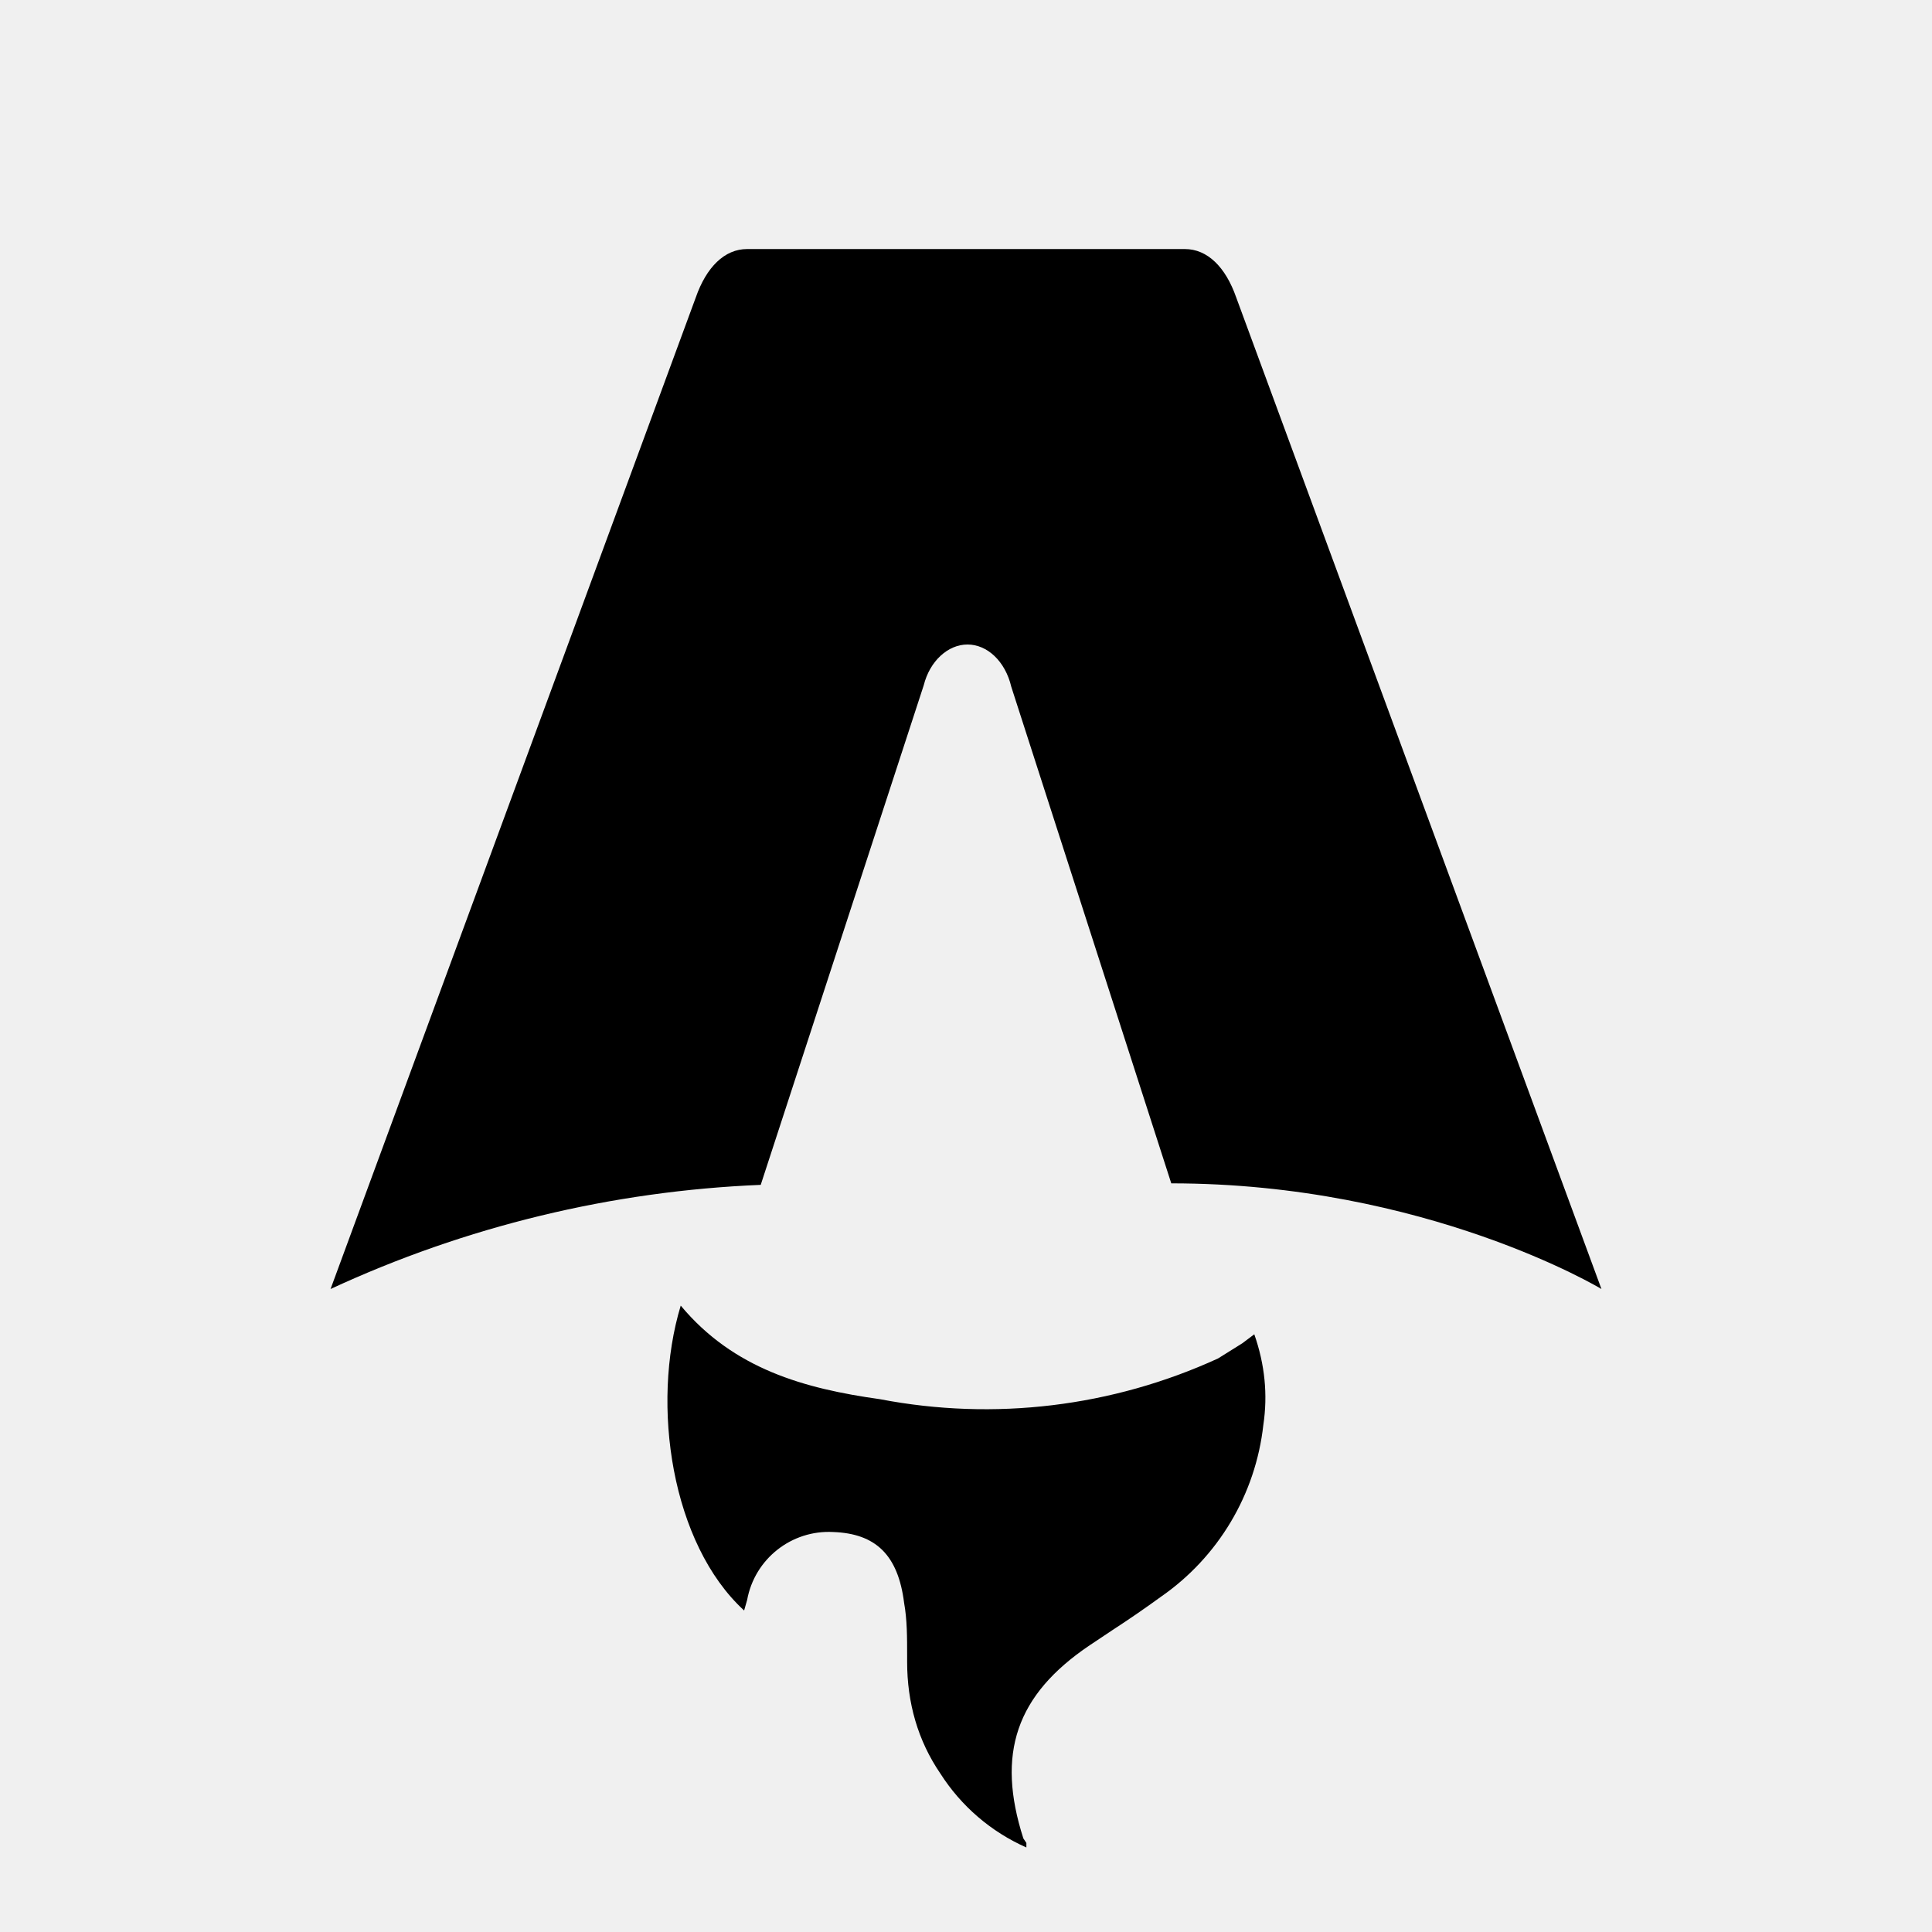
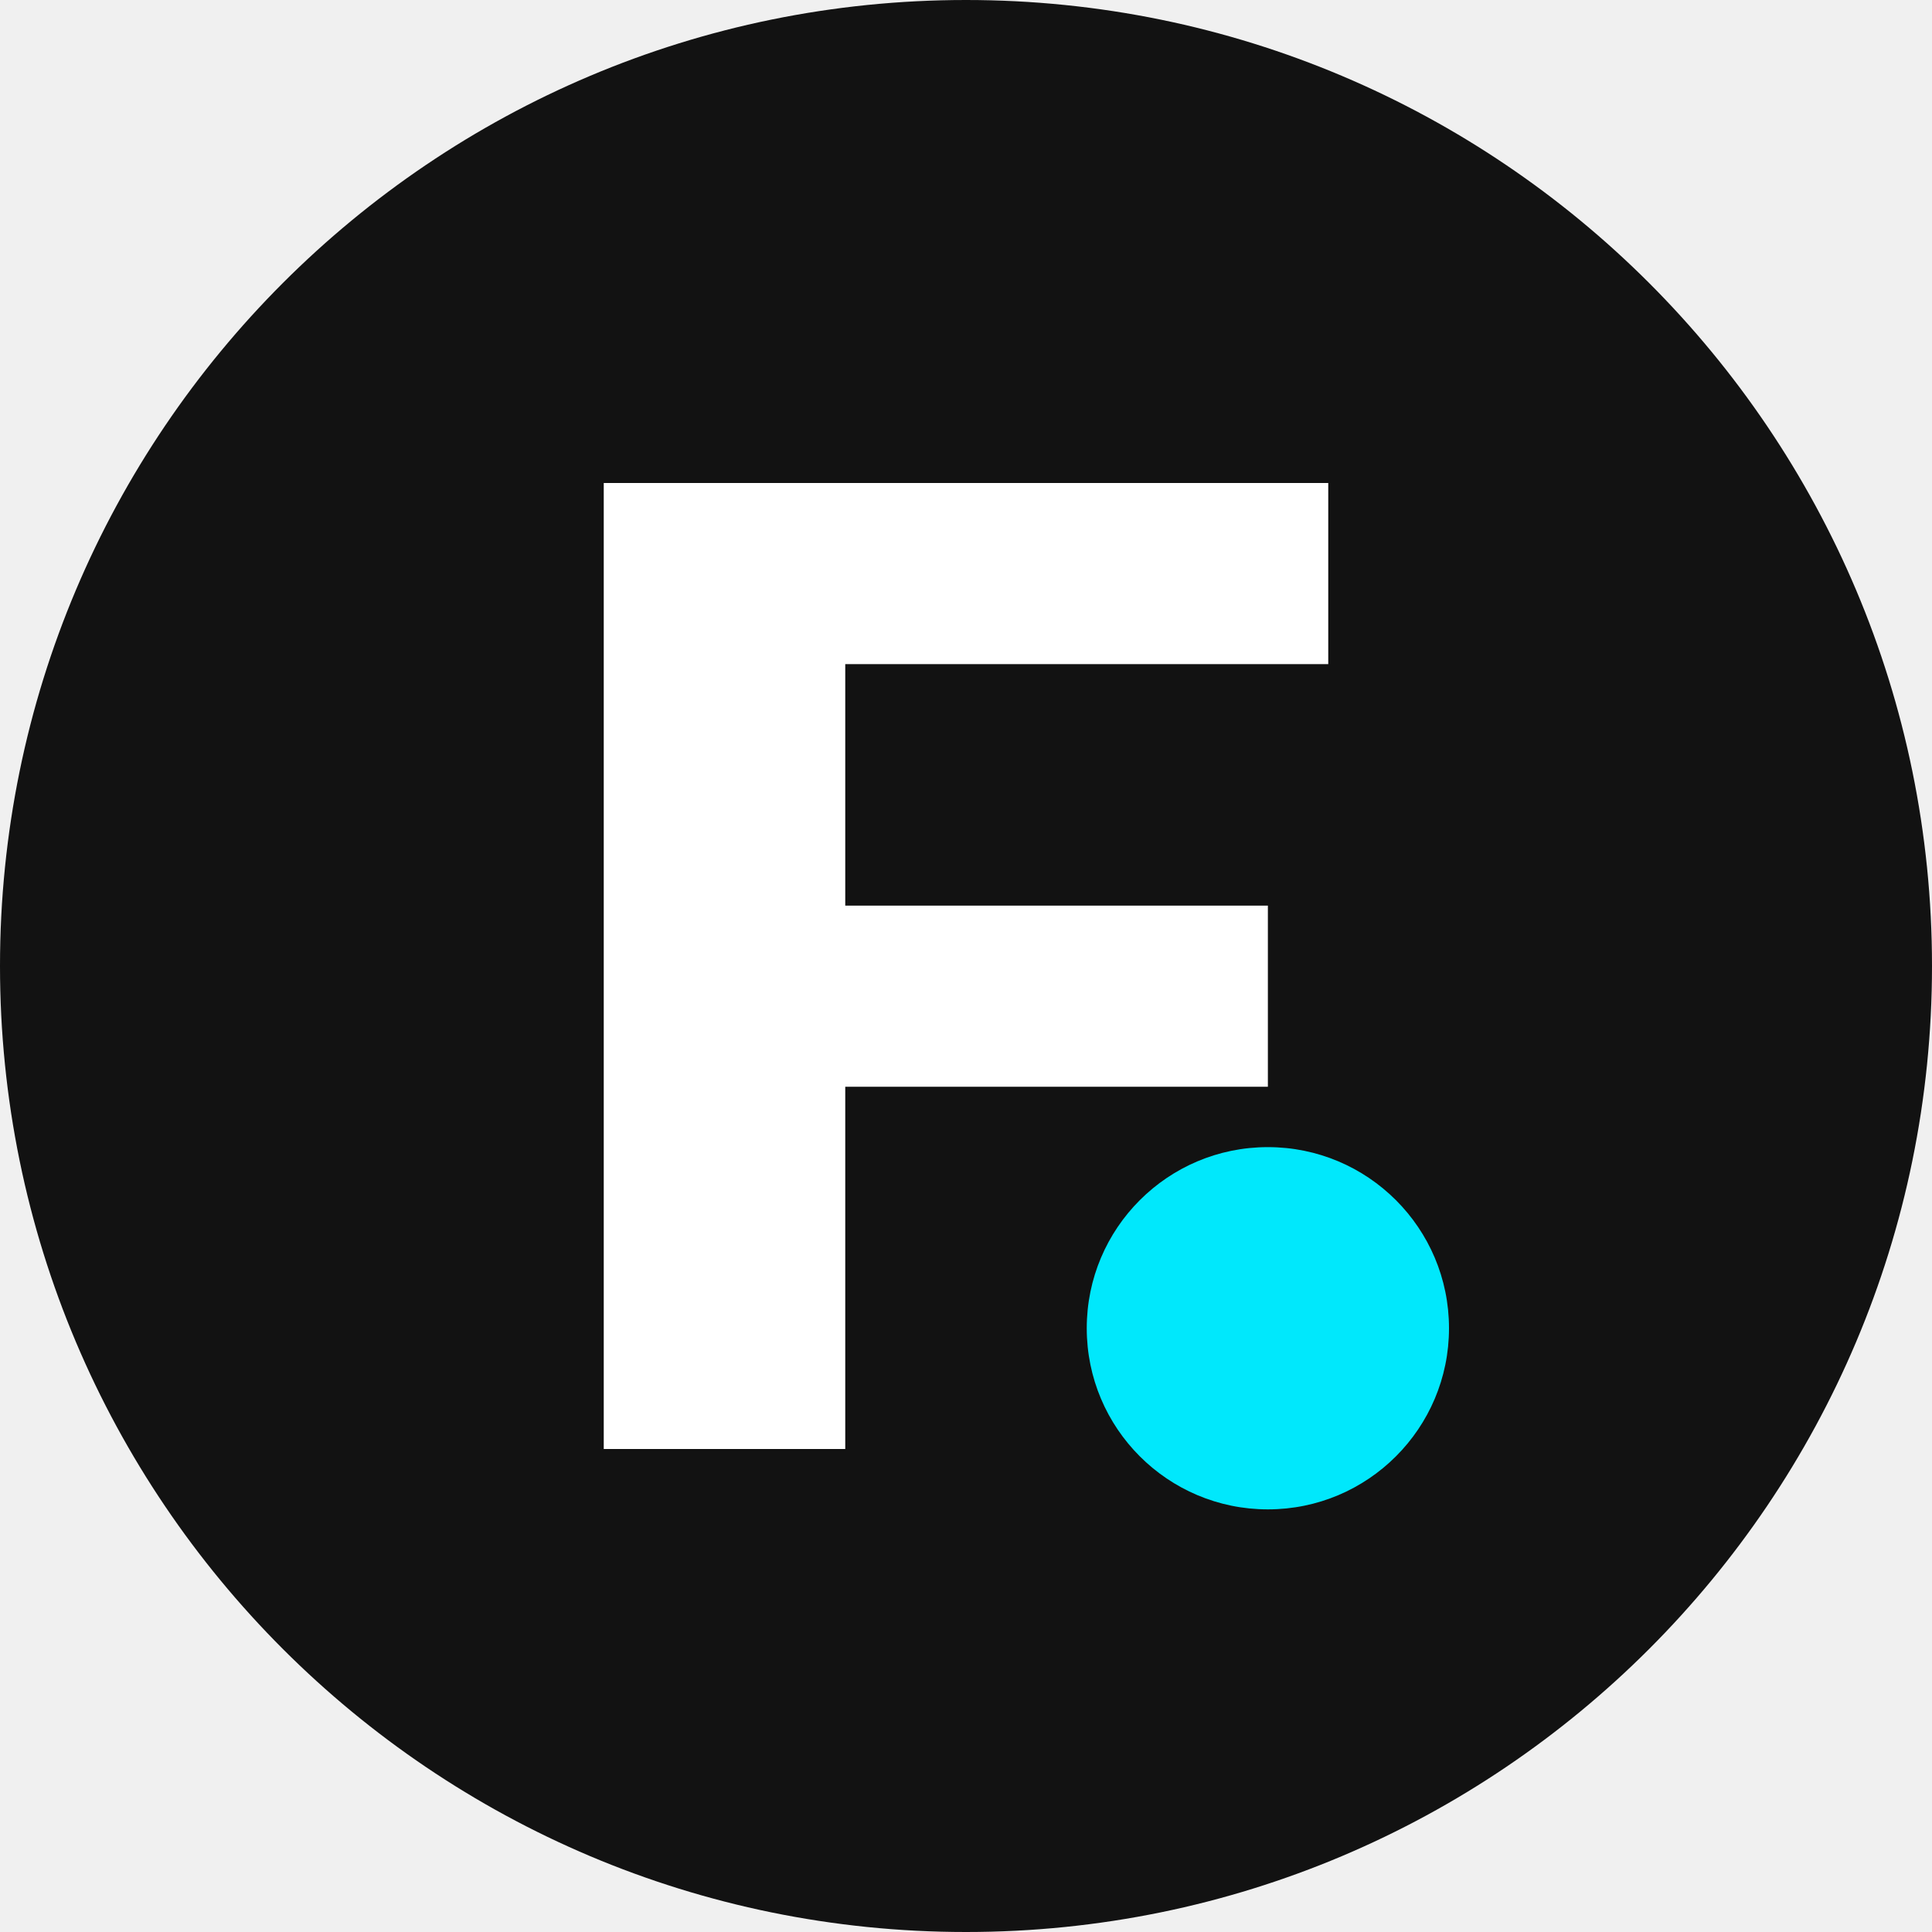
- <svg xmlns="http://www.w3.org/2000/svg" fill="none" viewBox="0 0 128 128">
-   <path d="M50.4 78.5a75.1 75.1 0 0 0-28.5 6.9l24.2-65.7c.7-2 1.9-3.2 3.4-3.2h29c1.5 0 2.7 1.2 3.4 3.2l24.2 65.7s-11.6-7-28.5-7L67 45.5c-.4-1.7-1.6-2.8-2.9-2.8-1.3 0-2.5 1.1-2.9 2.7L50.4 78.5Zm-1.1 28.2Zm-4.2-20.2c-2 6.6-.6 15.8 4.2 20.2a17.5 17.5 0 0 1 .2-.7 5.5 5.5 0 0 1 5.7-4.5c2.8.1 4.3 1.5 4.7 4.7.2 1.1.2 2.3.2 3.5v.4c0 2.7.7 5.2 2.2 7.4a13 13 0 0 0 5.7 4.9v-.3l-.2-.3c-1.8-5.6-.5-9.5 4.4-12.8l1.5-1a73 73 0 0 0 3.2-2.2 16 16 0 0 0 6.8-11.4c.3-2 .1-4-.6-6l-.8.6-1.6 1a37 37 0 0 1-22.4 2.7c-5-.7-9.7-2-13.2-6.2Z" />
-   <style>
-         path { fill: #000; }
-         @media (prefers-color-scheme: dark) {
-             path { fill: #FFF; }
-         }
-     </style>
+ <svg xmlns="http://www.w3.org/2000/svg" viewBox="0 0 32 32">
+   <circle cx="16" cy="16" r="16" fill="#121212" />
+   <path d="M10 8h12v3h-8v4h7v3h-7v6h-4V8z" fill="#ffffff" />
+   <circle cx="21" cy="22" r="3" fill="#00e8fc" />
</svg>
